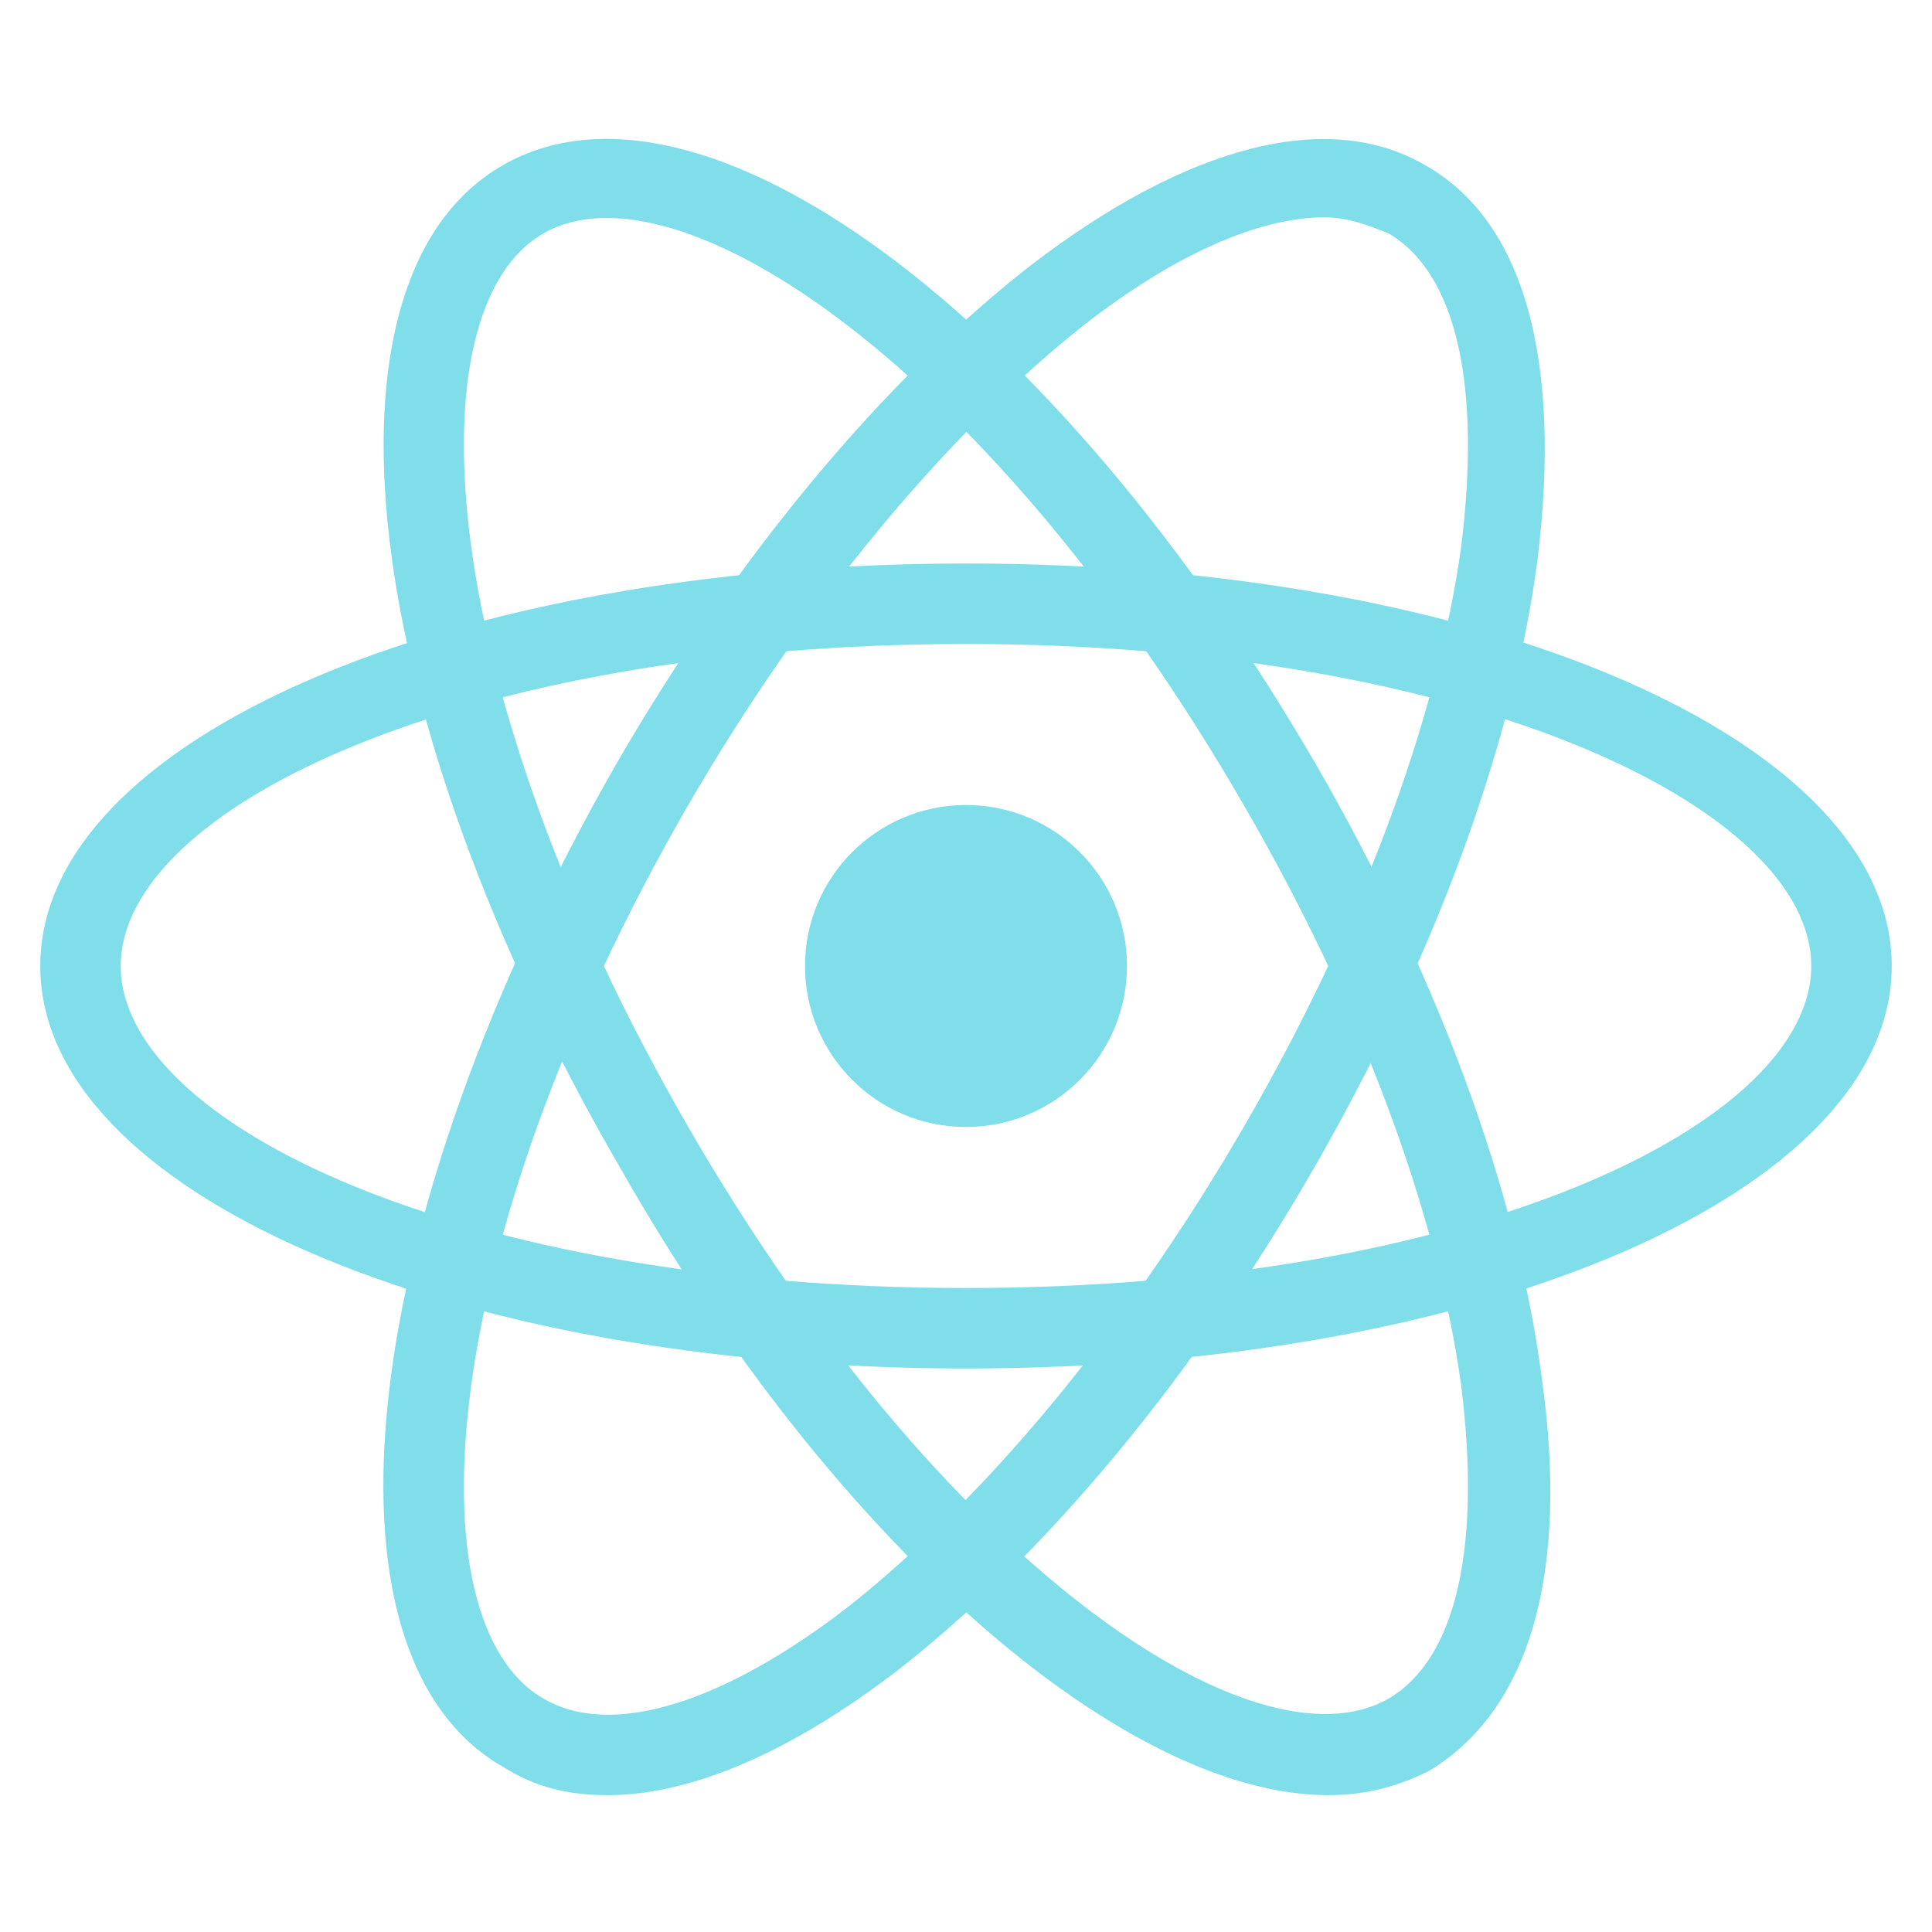
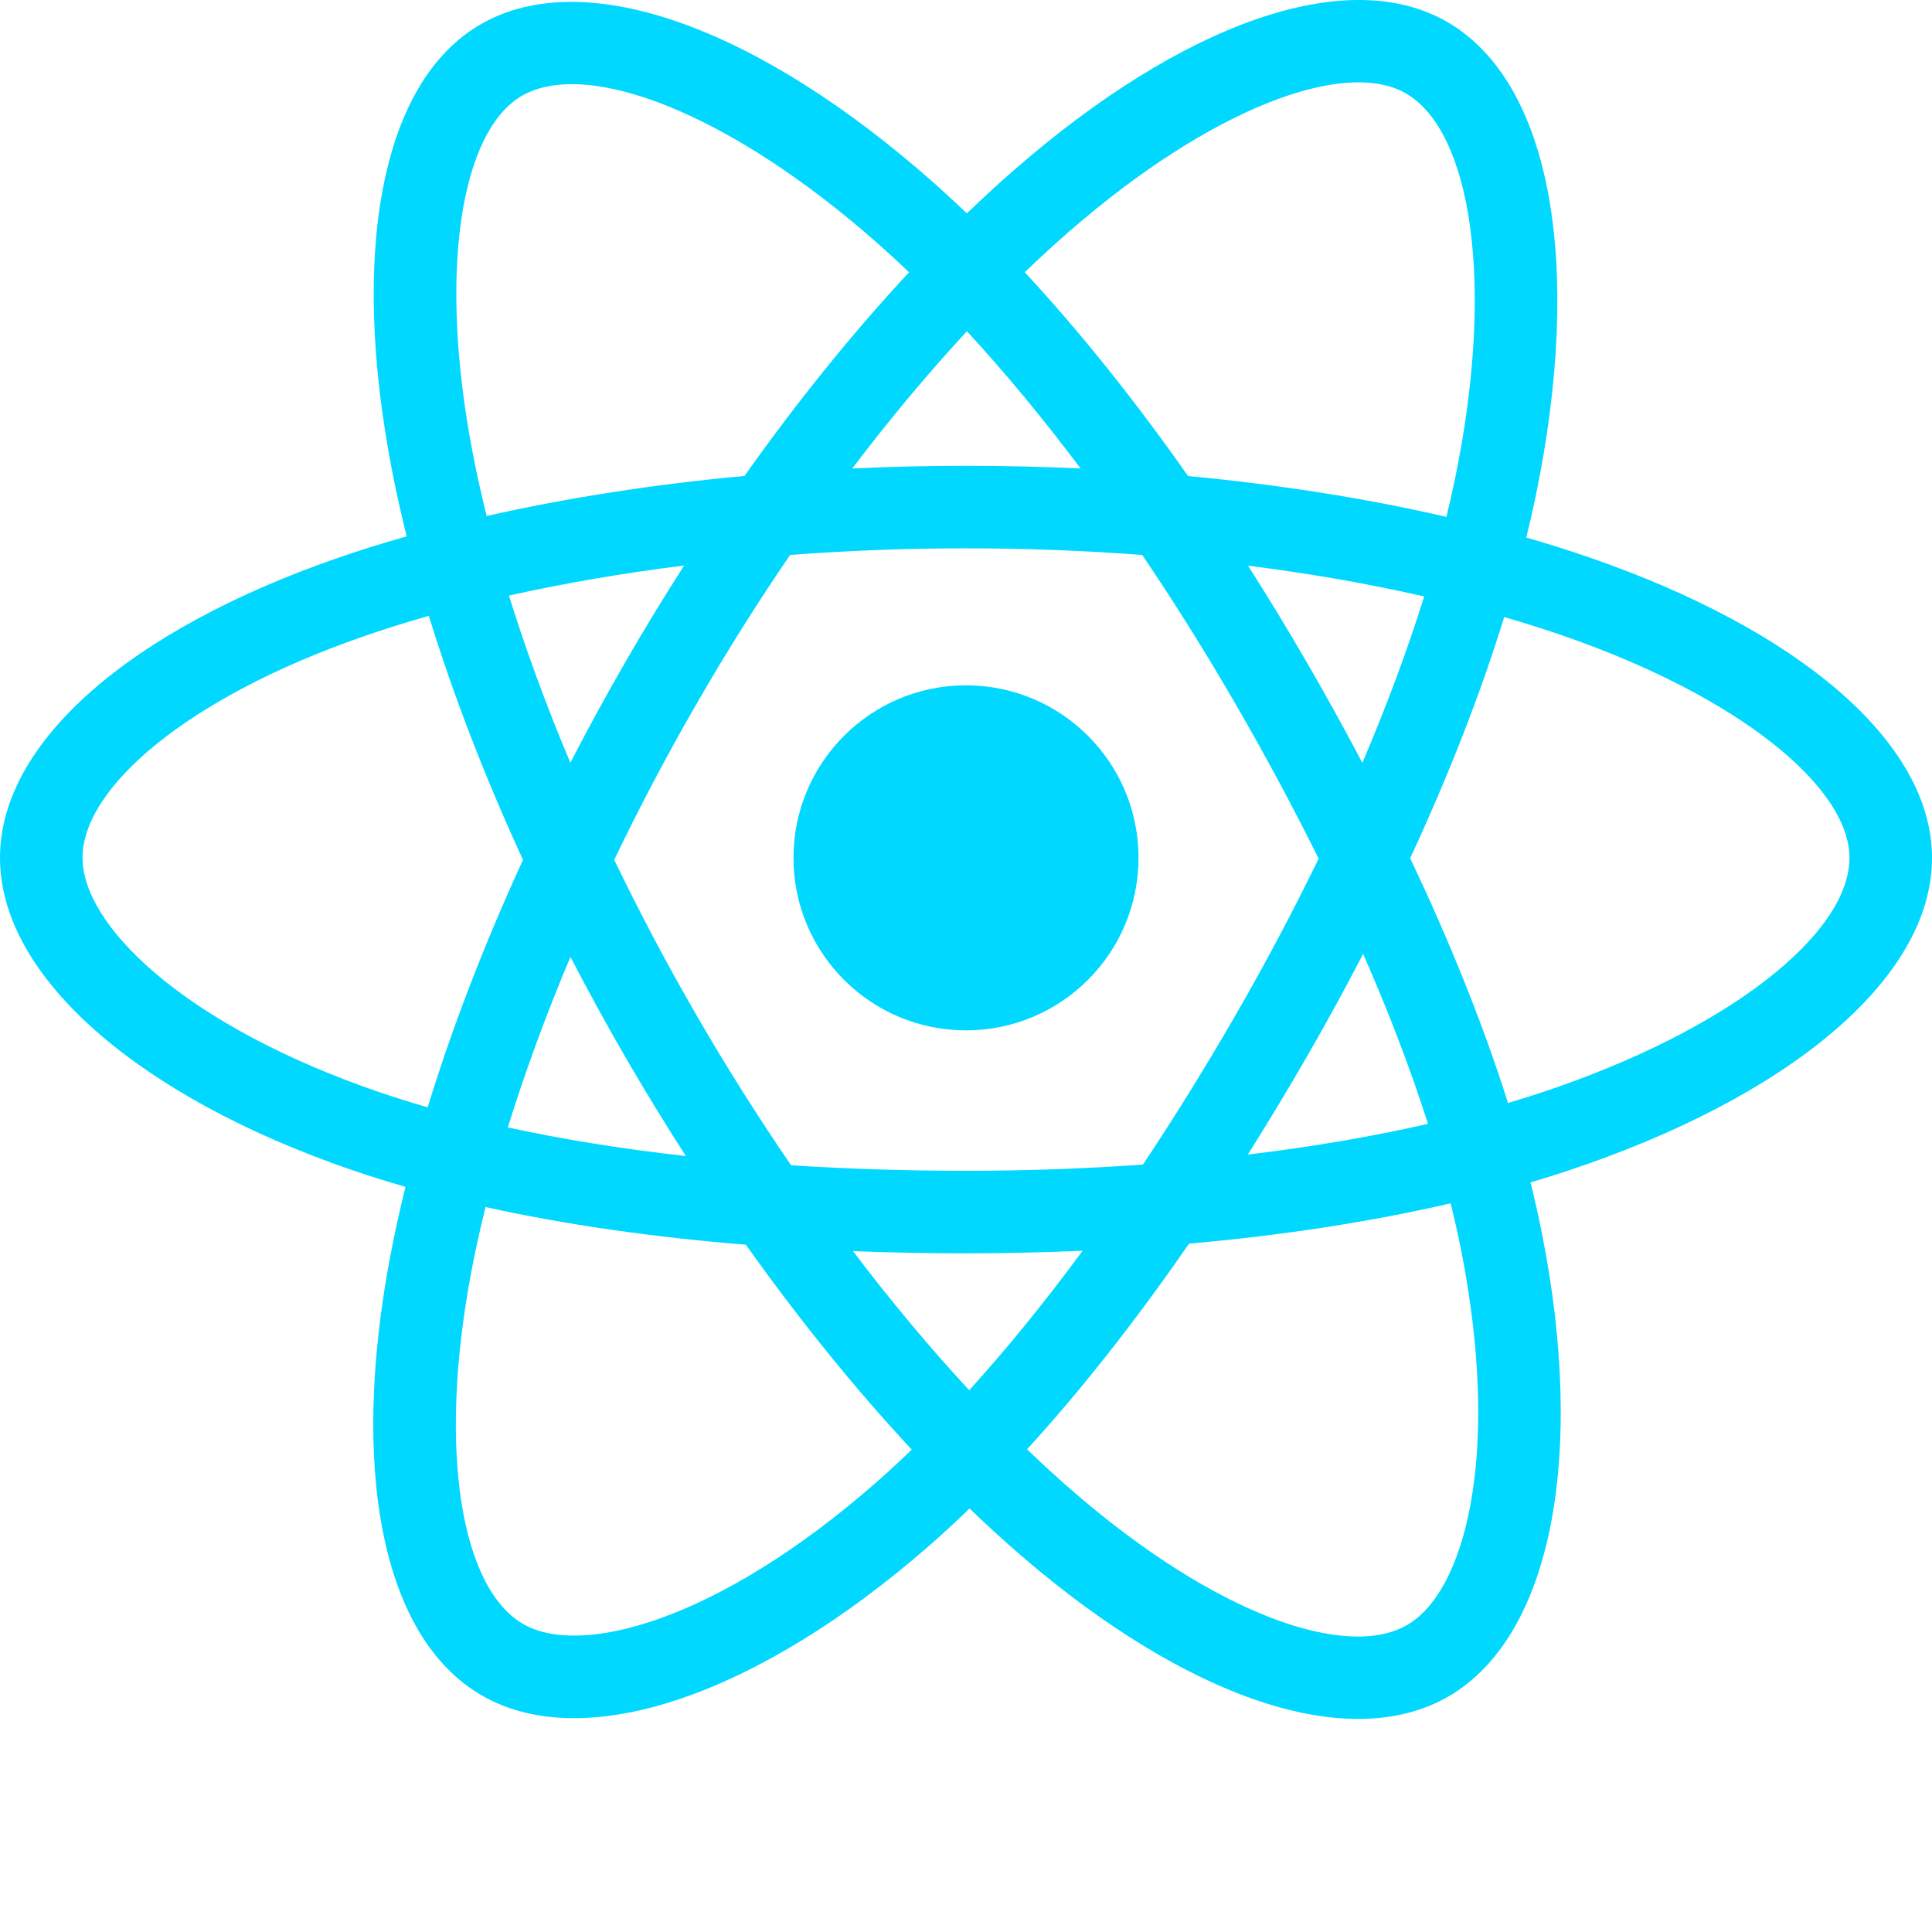
- <svg xmlns="http://www.w3.org/2000/svg" x="0px" y="0px" width="100" height="100" viewBox="0 0 48 48">
-   <path fill="#80deea" d="M24,34C11.1,34,1,29.6,1,24c0-5.6,10.1-10,23-10c12.9,0,23,4.4,23,10C47,29.6,36.9,34,24,34z M24,16 c-12.6,0-21,4.1-21,8c0,3.9,8.4,8,21,8s21-4.1,21-8C45,20.1,36.6,16,24,16z">
-     </path>
-   <path fill="#80deea" d="M15.1,44.6c-1,0-1.8-0.2-2.6-0.7C7.6,41.1,8.9,30.2,15.3,19l0,0c3-5.2,6.7-9.6,10.3-12.4c3.9-3,7.4-3.9,9.8-2.5 c2.5,1.4,3.4,4.9,2.8,9.8c-0.6,4.6-2.6,10-5.6,15.2c-3,5.2-6.7,9.6-10.3,12.4C19.7,43.5,17.2,44.6,15.1,44.6z M32.9,5.4 c-1.6,0-3.7,0.9-6,2.7c-3.4,2.7-6.9,6.9-9.8,11.9l0,0c-6.3,10.9-6.9,20.3-3.6,22.2c1.7,1,4.5,0.1,7.6-2.3c3.4-2.7,6.9-6.9,9.8-11.9 c2.9-5,4.8-10.1,5.4-14.4c0.5-4-0.1-6.8-1.8-7.8C34,5.6,33.5,5.4,32.9,5.4z">
-     </path>
-   <path fill="#80deea" d="M33,44.6c-5,0-12.2-6.1-17.6-15.6C8.9,17.8,7.6,6.9,12.5,4.1l0,0C17.4,1.3,26.2,7.8,32.7,19 c3,5.2,5,10.6,5.6,15.2c0.7,4.9-0.3,8.3-2.8,9.8C34.7,44.4,33.9,44.6,33,44.6z M13.5,5.8c-3.3,1.9-2.7,11.3,3.6,22.2 c6.3,10.9,14.1,16.1,17.4,14.2c1.7-1,2.3-3.8,1.8-7.8c-0.6-4.3-2.5-9.4-5.4-14.4C24.6,9.1,16.8,3.9,13.5,5.8L13.5,5.8z">
-     </path>
-   <circle cx="24" cy="24" r="4" fill="#80deea" />
+ <svg xmlns="http://www.w3.org/2000/svg" x="0px" y="0px" width="100" height="100" viewBox="0 0 256 256">
+   <g>
+     <path d="M210.483,73.824 C207.828,72.91 205.076,72.045 202.242,71.227 C202.708,69.326 203.136,67.45 203.516,65.606 C209.754,35.325 205.675,10.93 191.747,2.898 C178.392,-4.803 156.551,3.227 134.493,22.424 C132.372,24.27 130.245,26.224 128.118,28.272 C126.702,26.917 125.287,25.608 123.877,24.355 C100.759,3.829 77.587,-4.822 63.673,3.233 C50.33,10.957 46.379,33.89 51.995,62.588 C52.537,65.36 53.171,68.191 53.887,71.069 C50.608,72 47.442,72.992 44.413,74.048 C17.309,83.497 0,98.307 0,113.668 C0,129.533 18.582,145.446 46.812,155.095 C49.039,155.857 51.351,156.577 53.733,157.26 C52.96,160.373 52.288,163.423 51.723,166.398 C46.369,194.598 50.55,216.989 63.857,224.664 C77.601,232.59 100.669,224.443 123.13,204.809 C124.906,203.257 126.687,201.611 128.472,199.886 C130.786,202.114 133.095,204.222 135.393,206.2 C157.15,224.922 178.638,232.482 191.932,224.786 C205.663,216.837 210.126,192.783 204.332,163.518 C203.89,161.283 203.375,159 202.797,156.676 C204.417,156.197 206.007,155.702 207.557,155.188 C236.905,145.465 256,129.745 256,113.668 C256,98.251 238.132,83.342 210.483,73.824 L210.483,73.824 Z M204.118,144.808 C202.718,145.271 201.282,145.719 199.818,146.153 C196.578,135.896 192.206,124.99 186.855,113.721 C191.961,102.721 196.165,91.954 199.314,81.764 C201.933,82.522 204.474,83.321 206.924,84.164 C230.613,92.32 245.064,104.377 245.064,113.668 C245.064,123.564 229.458,136.411 204.118,144.808 L204.118,144.808 Z M193.604,165.642 C196.166,178.583 196.531,190.283 194.835,199.429 C193.31,207.648 190.244,213.127 186.452,215.322 C178.385,219.991 161.132,213.921 142.525,197.91 C140.392,196.074 138.244,194.115 136.088,192.04 C143.302,184.151 150.511,174.98 157.547,164.794 C169.923,163.696 181.615,161.9 192.218,159.449 C192.74,161.556 193.204,163.622 193.604,165.642 L193.604,165.642 Z M87.276,214.515 C79.394,217.298 73.116,217.378 69.321,215.19 C61.246,210.533 57.889,192.554 62.468,168.438 C62.993,165.676 63.617,162.839 64.337,159.939 C74.823,162.258 86.43,163.927 98.835,164.933 C105.919,174.9 113.336,184.061 120.811,192.083 C119.178,193.659 117.551,195.16 115.934,196.575 C106.001,205.257 96.048,211.417 87.276,214.515 L87.276,214.515 Z M50.349,144.747 C37.866,140.48 27.557,134.935 20.491,128.884 C14.141,123.447 10.936,118.048 10.936,113.668 C10.936,104.346 24.833,92.456 48.012,84.375 C50.825,83.394 53.769,82.47 56.824,81.602 C60.028,92.022 64.23,102.917 69.301,113.934 C64.164,125.115 59.902,136.183 56.667,146.726 C54.489,146.099 52.379,145.44 50.349,144.747 L50.349,144.747 Z M62.727,60.488 C57.916,35.9 61.111,17.353 69.152,12.698 C77.716,7.74 96.654,14.809 116.615,32.533 C117.891,33.666 119.172,34.851 120.456,36.078 C113.018,44.065 105.669,53.157 98.648,63.066 C86.608,64.182 75.083,65.974 64.487,68.375 C63.821,65.695 63.231,63.062 62.727,60.488 L62.727,60.488 Z M173.154,87.755 C170.621,83.38 168.02,79.108 165.369,74.952 C173.537,75.985 181.363,77.356 188.712,79.033 C186.506,86.104 183.756,93.497 180.519,101.077 C178.196,96.668 175.74,92.223 173.154,87.755 L173.154,87.755 Z M128.122,43.894 C133.166,49.359 138.218,55.46 143.187,62.08 C138.18,61.844 133.111,61.721 128,61.721 C122.937,61.721 117.906,61.841 112.93,62.074 C117.904,55.515 122.999,49.422 128.122,43.894 L128.122,43.894 Z M82.802,87.831 C80.272,92.218 77.861,96.639 75.575,101.069 C72.391,93.516 69.666,86.089 67.441,78.917 C74.745,77.283 82.534,75.946 90.65,74.933 C87.961,79.127 85.339,83.43 82.802,87.83 L82.802,87.831 L82.802,87.831 Z M90.883,153.183 C82.498,152.247 74.592,150.98 67.29,149.39 C69.551,142.091 72.335,134.505 75.588,126.79 C77.879,131.216 80.299,135.638 82.845,140.036 L82.846,140.036 C85.439,144.515 88.126,148.904 90.883,153.183 L90.883,153.183 Z M128.425,184.213 C123.241,178.621 118.071,172.434 113.022,165.78 C117.924,165.972 122.921,166.071 128,166.071 C133.218,166.071 138.376,165.953 143.453,165.727 C138.468,172.501 133.435,178.697 128.425,184.213 L128.425,184.213 Z M180.623,126.396 C184.045,134.195 186.929,141.741 189.219,148.916 C181.797,150.61 173.783,151.974 165.339,152.987 C167.997,148.776 170.62,144.43 173.198,139.961 C175.805,135.438 178.282,130.909 180.623,126.396 L180.623,126.396 Z M163.725,134.497 C159.723,141.436 155.614,148.059 151.444,154.312 C143.847,154.855 135.999,155.135 128,155.135 C120.033,155.135 112.284,154.887 104.822,154.403 C100.483,148.068 96.285,141.425 92.309,134.557 L92.31,134.557 C88.344,127.707 84.694,120.799 81.387,113.93 C84.693,107.046 88.334,100.13 92.277,93.293 L92.276,93.294 C96.229,86.439 100.39,79.828 104.689,73.533 C112.302,72.957 120.11,72.657 128,72.657 L128,72.657 C135.926,72.657 143.743,72.96 151.354,73.54 C155.587,79.789 159.72,86.378 163.689,93.235 C167.703,100.169 171.39,107.038 174.725,113.775 C171.4,120.628 167.721,127.567 163.725,134.497 L163.725,134.497 Z M186.285,12.373 C194.857,17.317 198.191,37.254 192.805,63.399 C192.461,65.067 192.075,66.766 191.654,68.488 C181.033,66.037 169.5,64.214 157.425,63.081 C150.391,53.064 143.102,43.957 135.785,36.073 C137.752,34.181 139.716,32.376 141.673,30.673 C160.572,14.226 178.237,7.732 186.285,12.373 L186.285,12.373 Z M128,90.808 C140.625,90.808 150.86,101.043 150.86,113.668 C150.86,126.293 140.625,136.528 128,136.528 C115.375,136.528 105.14,126.293 105.14,113.668 C105.14,101.043 115.375,90.808 128,90.808 L128,90.808 Z" fill="#00D8FF">
+         </path>
+   </g>
</svg>
